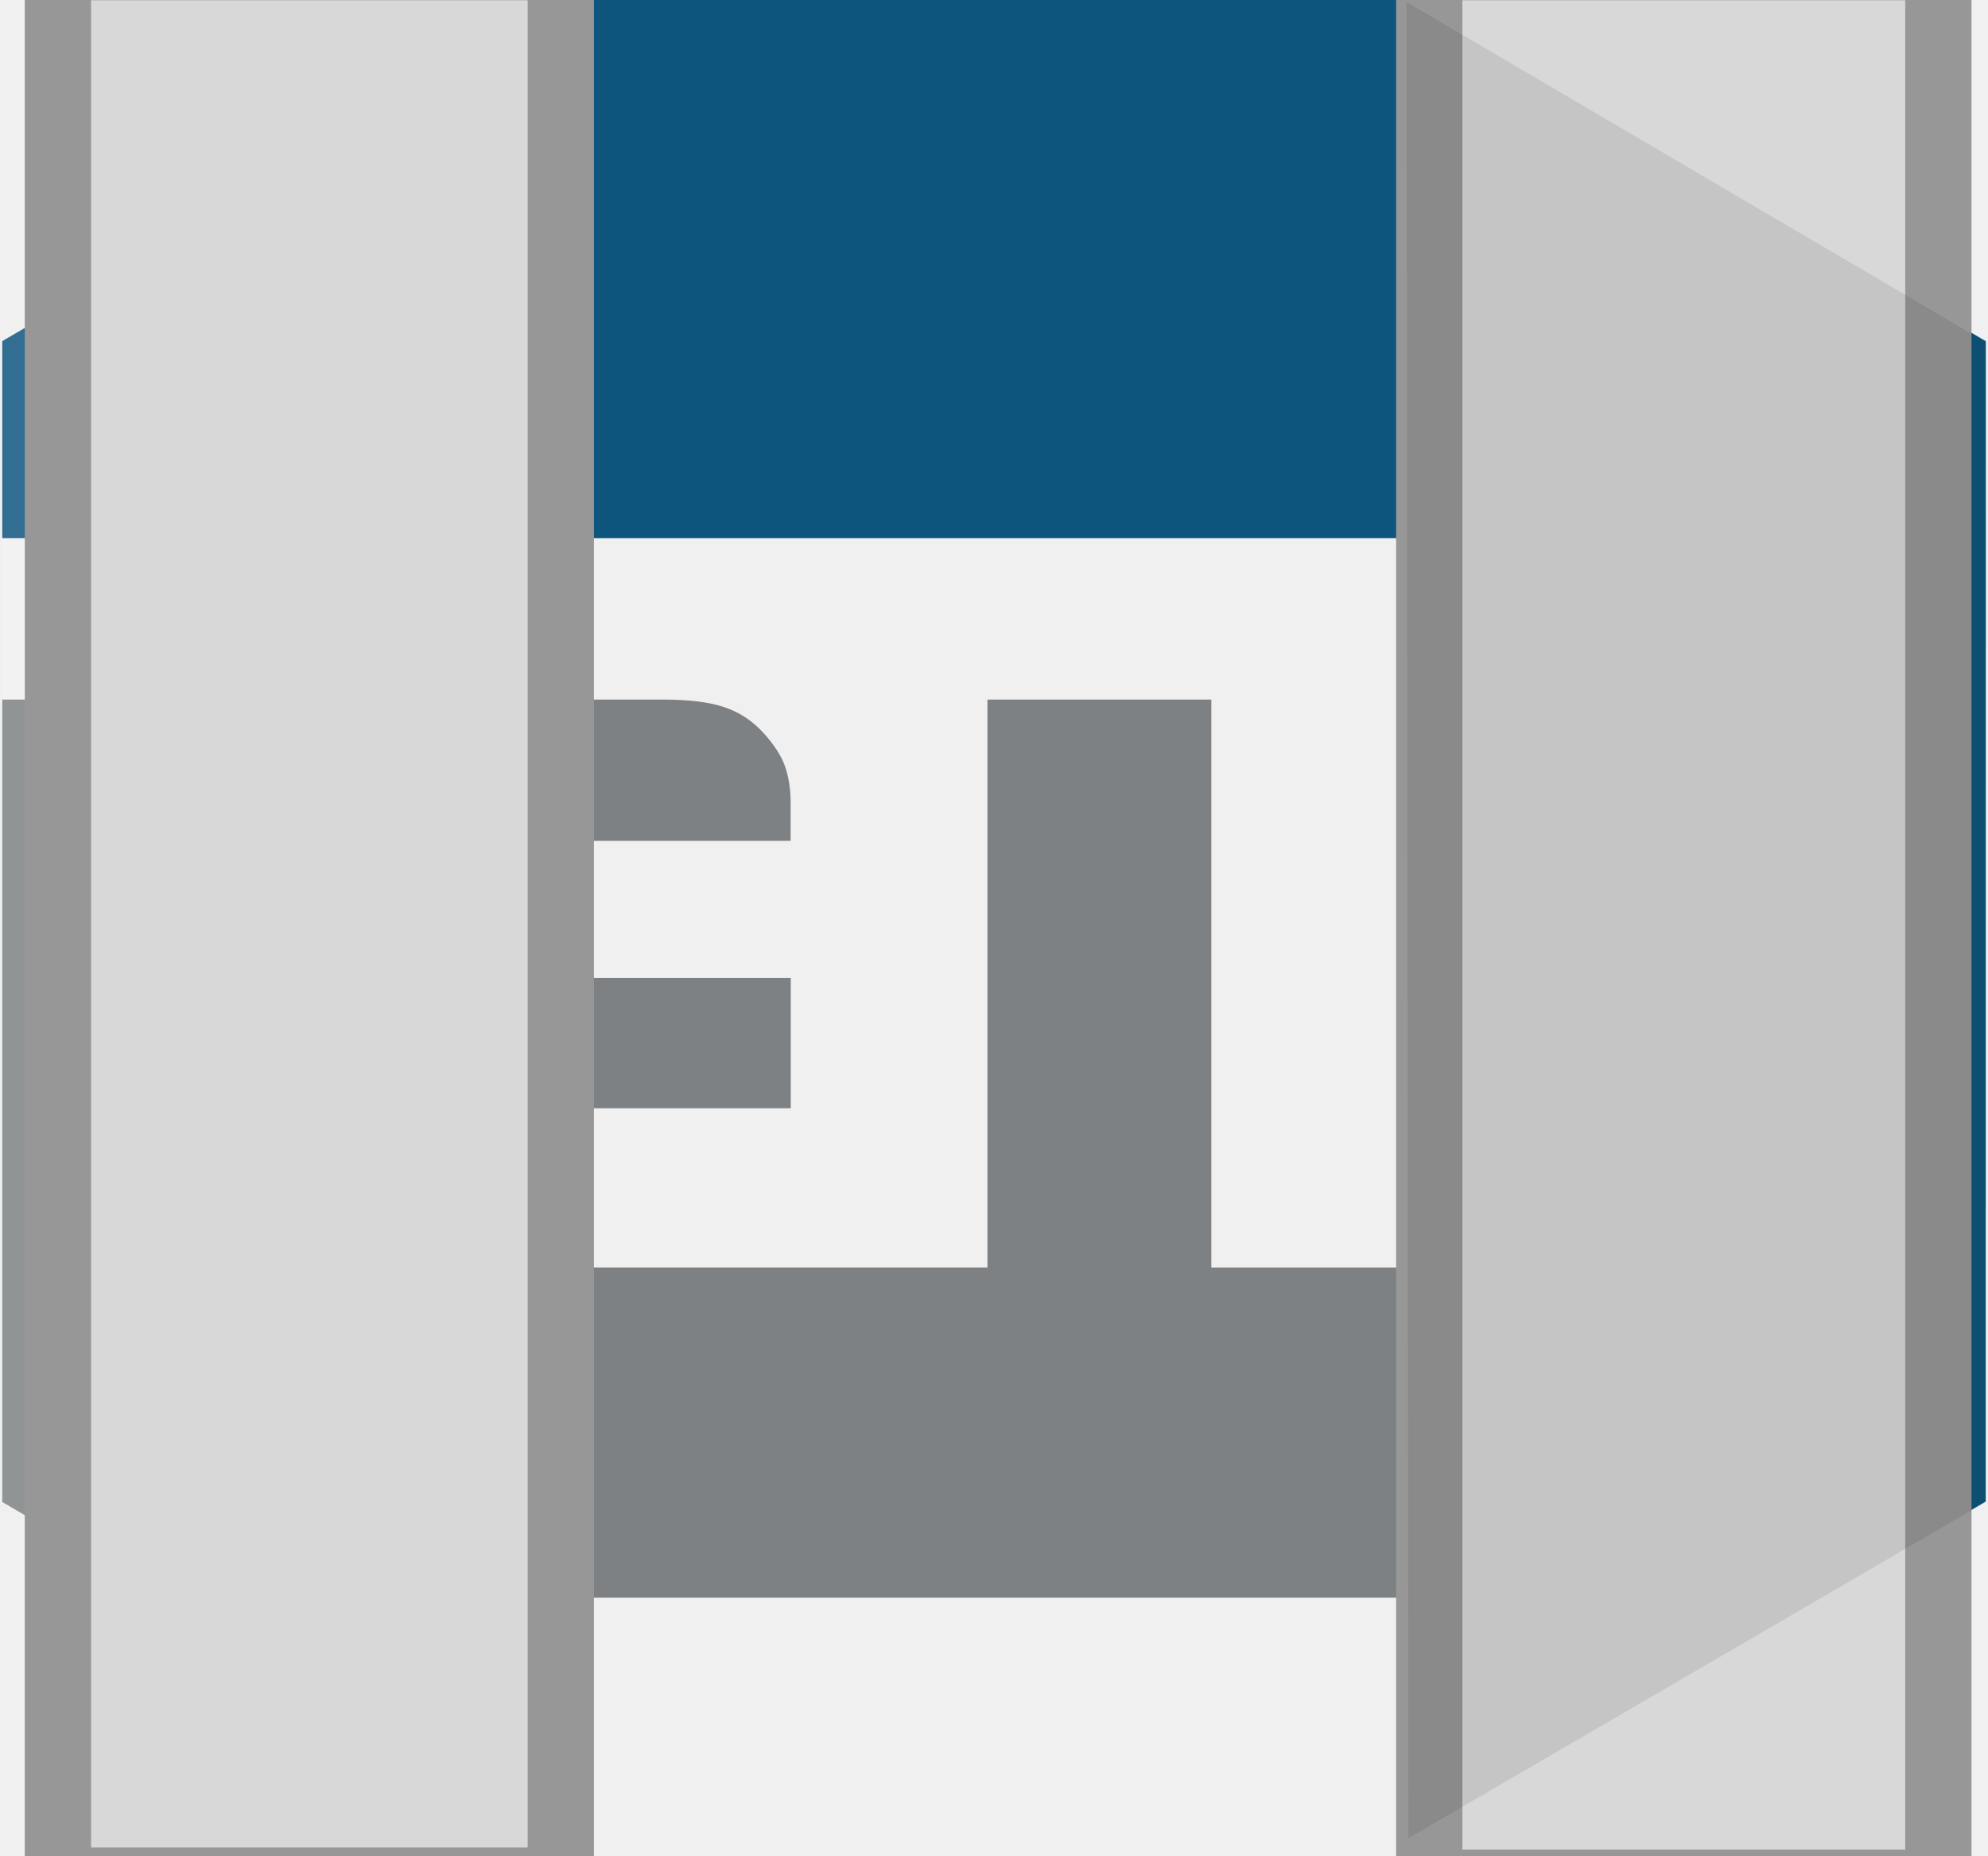
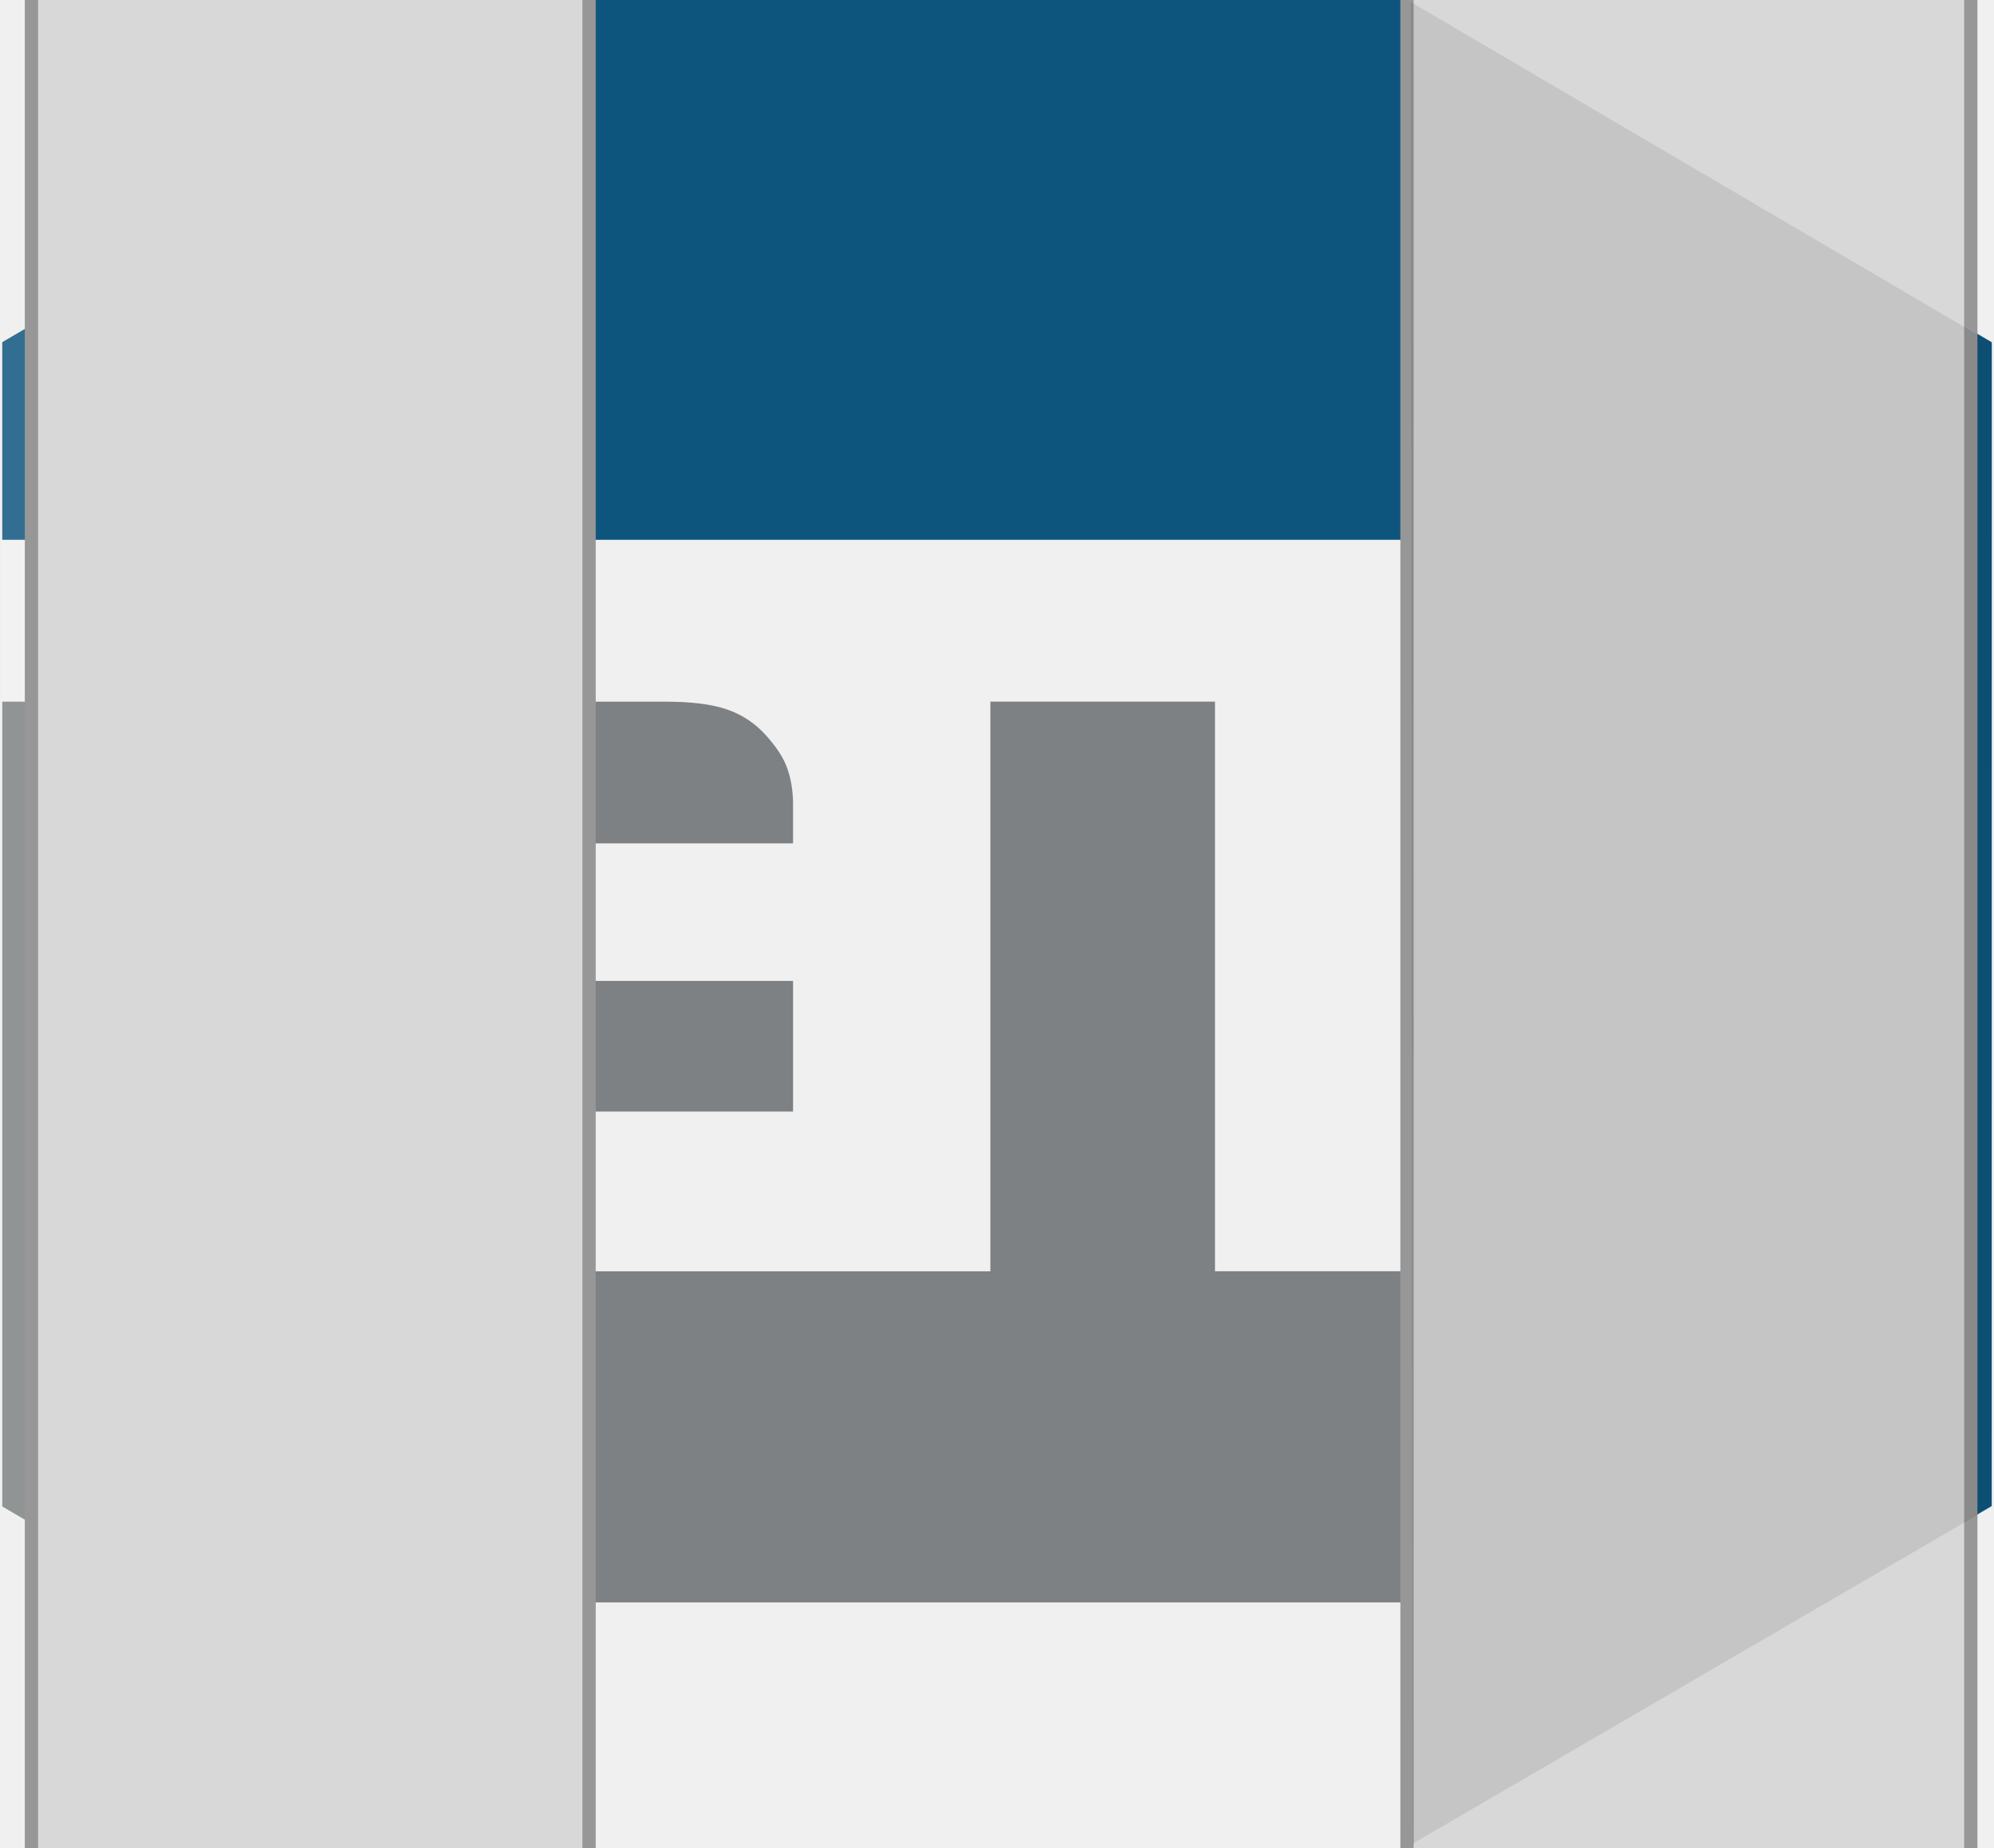
- <svg xmlns="http://www.w3.org/2000/svg" xmlns:xlink="http://www.w3.org/1999/xlink" width="30" height="28" viewBox="0 0 30 28">
+ <svg xmlns="http://www.w3.org/2000/svg" xmlns:xlink="http://www.w3.org/1999/xlink" width="150" height="139" viewBox="0 0 150 139">
  <defs>
-     <path id="c" d="M0 0h29.938v27.712H0z" />
-     <path d="M29.938 21.883v4.377l-2.29 1.339V14.883c0-.334-.083-.683-.248-1.046a3.953 3.953 0 0 0-.743-1.067c-.385-.39-.787-.662-1.208-.815-.419-.154-1.02-.23-1.806-.23H0V8.753l7.485-4.376L14.97 0l7.484 4.377 7.485 4.376V21.883z" id="e" />
-     <path id="f" d="M8.782.005l-.068 27.723-8.689-5.092V5.123z" />
-     <path id="a" d="M21.068-1.027h8.683V28.88h-8.683z" />
-     <mask id="h" x="0" y="0" width="8.683" height="29.907" fill="#fff">
+     <path id="c" d="M0 0h149.689v138.562H0z" />
+     <path d="M149.689 109.417V131.3l-11.448 6.694V74.415c0-1.672-.414-3.416-1.239-5.232-.825-1.81-2.066-3.587-3.717-5.33-1.925-1.95-3.937-3.311-6.04-4.077-2.093-.769-5.105-1.15-9.028-1.15H0v-14.86l37.425-21.883L74.845 0l37.42 21.883 37.424 21.883V109.417z" id="e" />
+     <path id="f" d="M43.91.024l-.342 138.617L.127 113.18V25.616z" />
+     <path id="a" d="M105.342-5.135h43.413v149.533h-43.413z" />
+     <mask id="h" x="0" y="0" width="43.413" height="149.533" fill="#fff">
      <use xlink:href="#a" />
    </mask>
-     <path id="i" d="M8.776.03l-.029 27.71L.04 22.67.026 5.167z" />
-     <path id="b" d="M21.037-.996h8.589V28.88h-8.589z" />
-     <mask id="k" x="0" y="0" width="8.589" height="29.876" fill="#fff">
+     <path id="i" d="M43.88.146l-.143 138.55L.199 113.35.132 25.833z" />
+     <path id="b" d="M105.187-4.979h42.946v149.378h-42.946z" />
+     <mask id="k" x="0" y="0" width="42.946" height="149.378" fill="#fff">
      <use xlink:href="#b" />
    </mask>
  </defs>
  <g fill="none" fill-rule="evenodd">
-     <g transform="translate(.031 .031)">
+     <g transform="translate(.156 .156)">
      <mask id="d" fill="#fff">
        <use xlink:href="#c" />
      </mask>
-       <g transform="translate(0 -3.634)" mask="url(#d)">
-         <path d="M24.639 29.344l-2.22 1.3-7.472 4.375-7.473-4.376L0 26.267V14.16h9.984c.384 0 .69.038.917.115.227.076.422.205.587.386.165.181.275.353.33.513.052.155.08.327.082.514v.604H6.767c-.686 0-1.291.202-1.814.606-.645.516-1.03 1.234-1.154 2.153 0 .056-.014.147-.04.272v.25c0 .642.15 1.206.452 1.694.303.488.736.871 1.299 1.15.454.209.942.313 1.464.313H14.87V14.16h3.379v8.571h2.968v-8.57h2.041c.481 0 .875.248 1.176.752.139.234.205.537.205.898v13.534zM11.9 18.362H8.15c-.344 0-.643.107-.897.323-.255.217-.381.464-.381.743 0 .265.11.474.33.628l.267.145c.234.084.427.126.577.126h3.856v-1.965z" fill="#7E8183" />
+       <g transform="translate(0 -18.172)" mask="url(#d)">
+         <path d="M123.195 146.718l-11.095 6.498-37.365 21.88-37.365-21.88L0 131.336V70.8h49.919c1.922 0 3.449.188 4.584.575a6.872 6.872 0 0 1 2.936 1.931c.825.904 1.376 1.762 1.647 2.564.266.777.407 1.633.416 2.57v3.019H33.836c-3.433 0-6.456 1.012-9.07 3.032-3.225 2.58-5.152 6.167-5.769 10.765 0 .278-.07.732-.206 1.357v1.257c0 3.203.757 6.027 2.265 8.466 1.512 2.441 3.679 4.356 6.494 5.752 2.27 1.04 4.708 1.564 7.318 1.564H74.345V70.796h16.898v42.854h14.843V70.796h10.205c2.405 0 4.376 1.246 5.877 3.764.695 1.171 1.027 2.684 1.027 4.49v67.668zM59.502 91.809H40.744c-1.718 0-3.214.538-4.485 1.617-1.272 1.083-1.905 2.319-1.905 3.713 0 1.324.547 2.37 1.649 3.139l1.337.726c1.169.42 2.134.63 2.887.63h19.276v-9.825h-.001z" fill="#7E8183" />
        <use fill="#0E557E" xlink:href="#e" />
      </g>
    </g>
-     <g transform="translate(0 .031)">
+     <g transform="translate(0 .156)">
      <mask id="g" fill="#fff">
        <use xlink:href="#f" />
      </mask>
      <use fill-opacity=".15" fill="#FFF" xlink:href="#f" />
      <use mask="url(#h)" xlink:href="#a" stroke-width="2" stroke="#979797" fill="#D8D8D8" />
    </g>
-     <g transform="matrix(-1 0 0 1 30 0)">
+     <g transform="matrix(-1 0 0 1 150 0)">
      <mask id="j" fill="#fff">
        <use xlink:href="#i" />
      </mask>
      <use fill-opacity=".087" fill="#000" xlink:href="#i" />
      <use mask="url(#k)" xlink:href="#b" stroke-width="2" stroke="#979797" fill="#D8D8D8" />
    </g>
  </g>
</svg>
